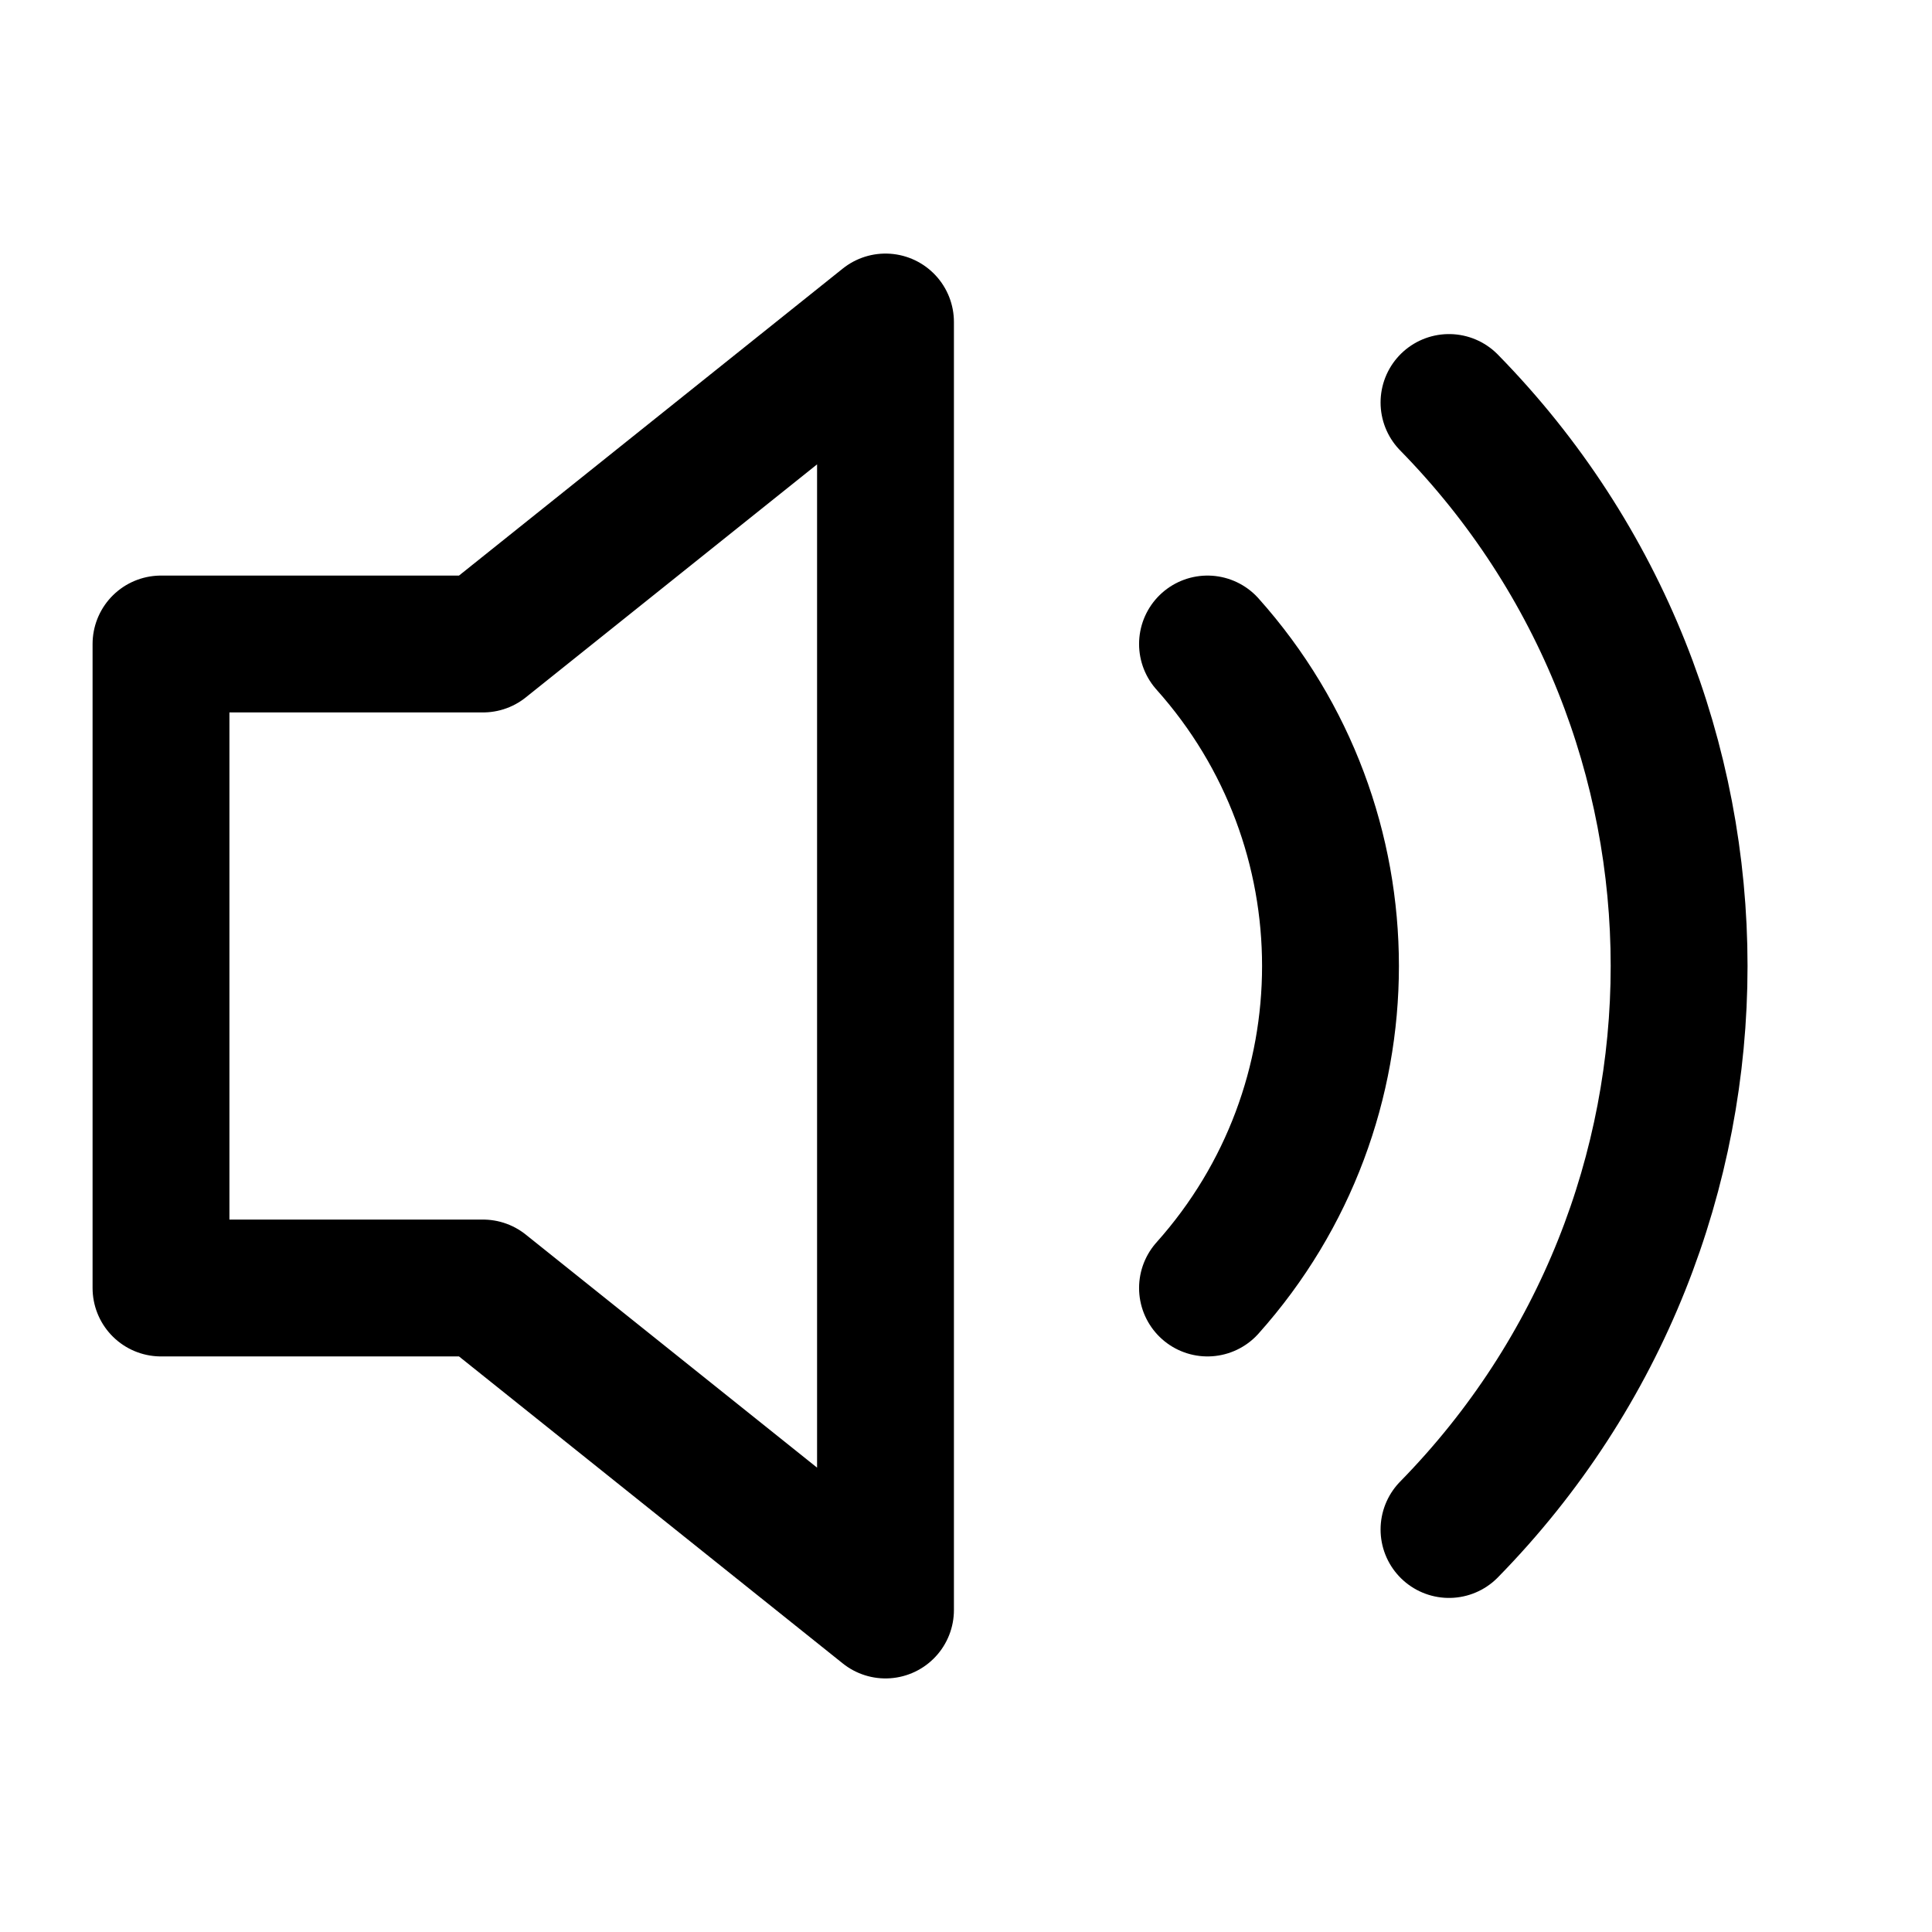
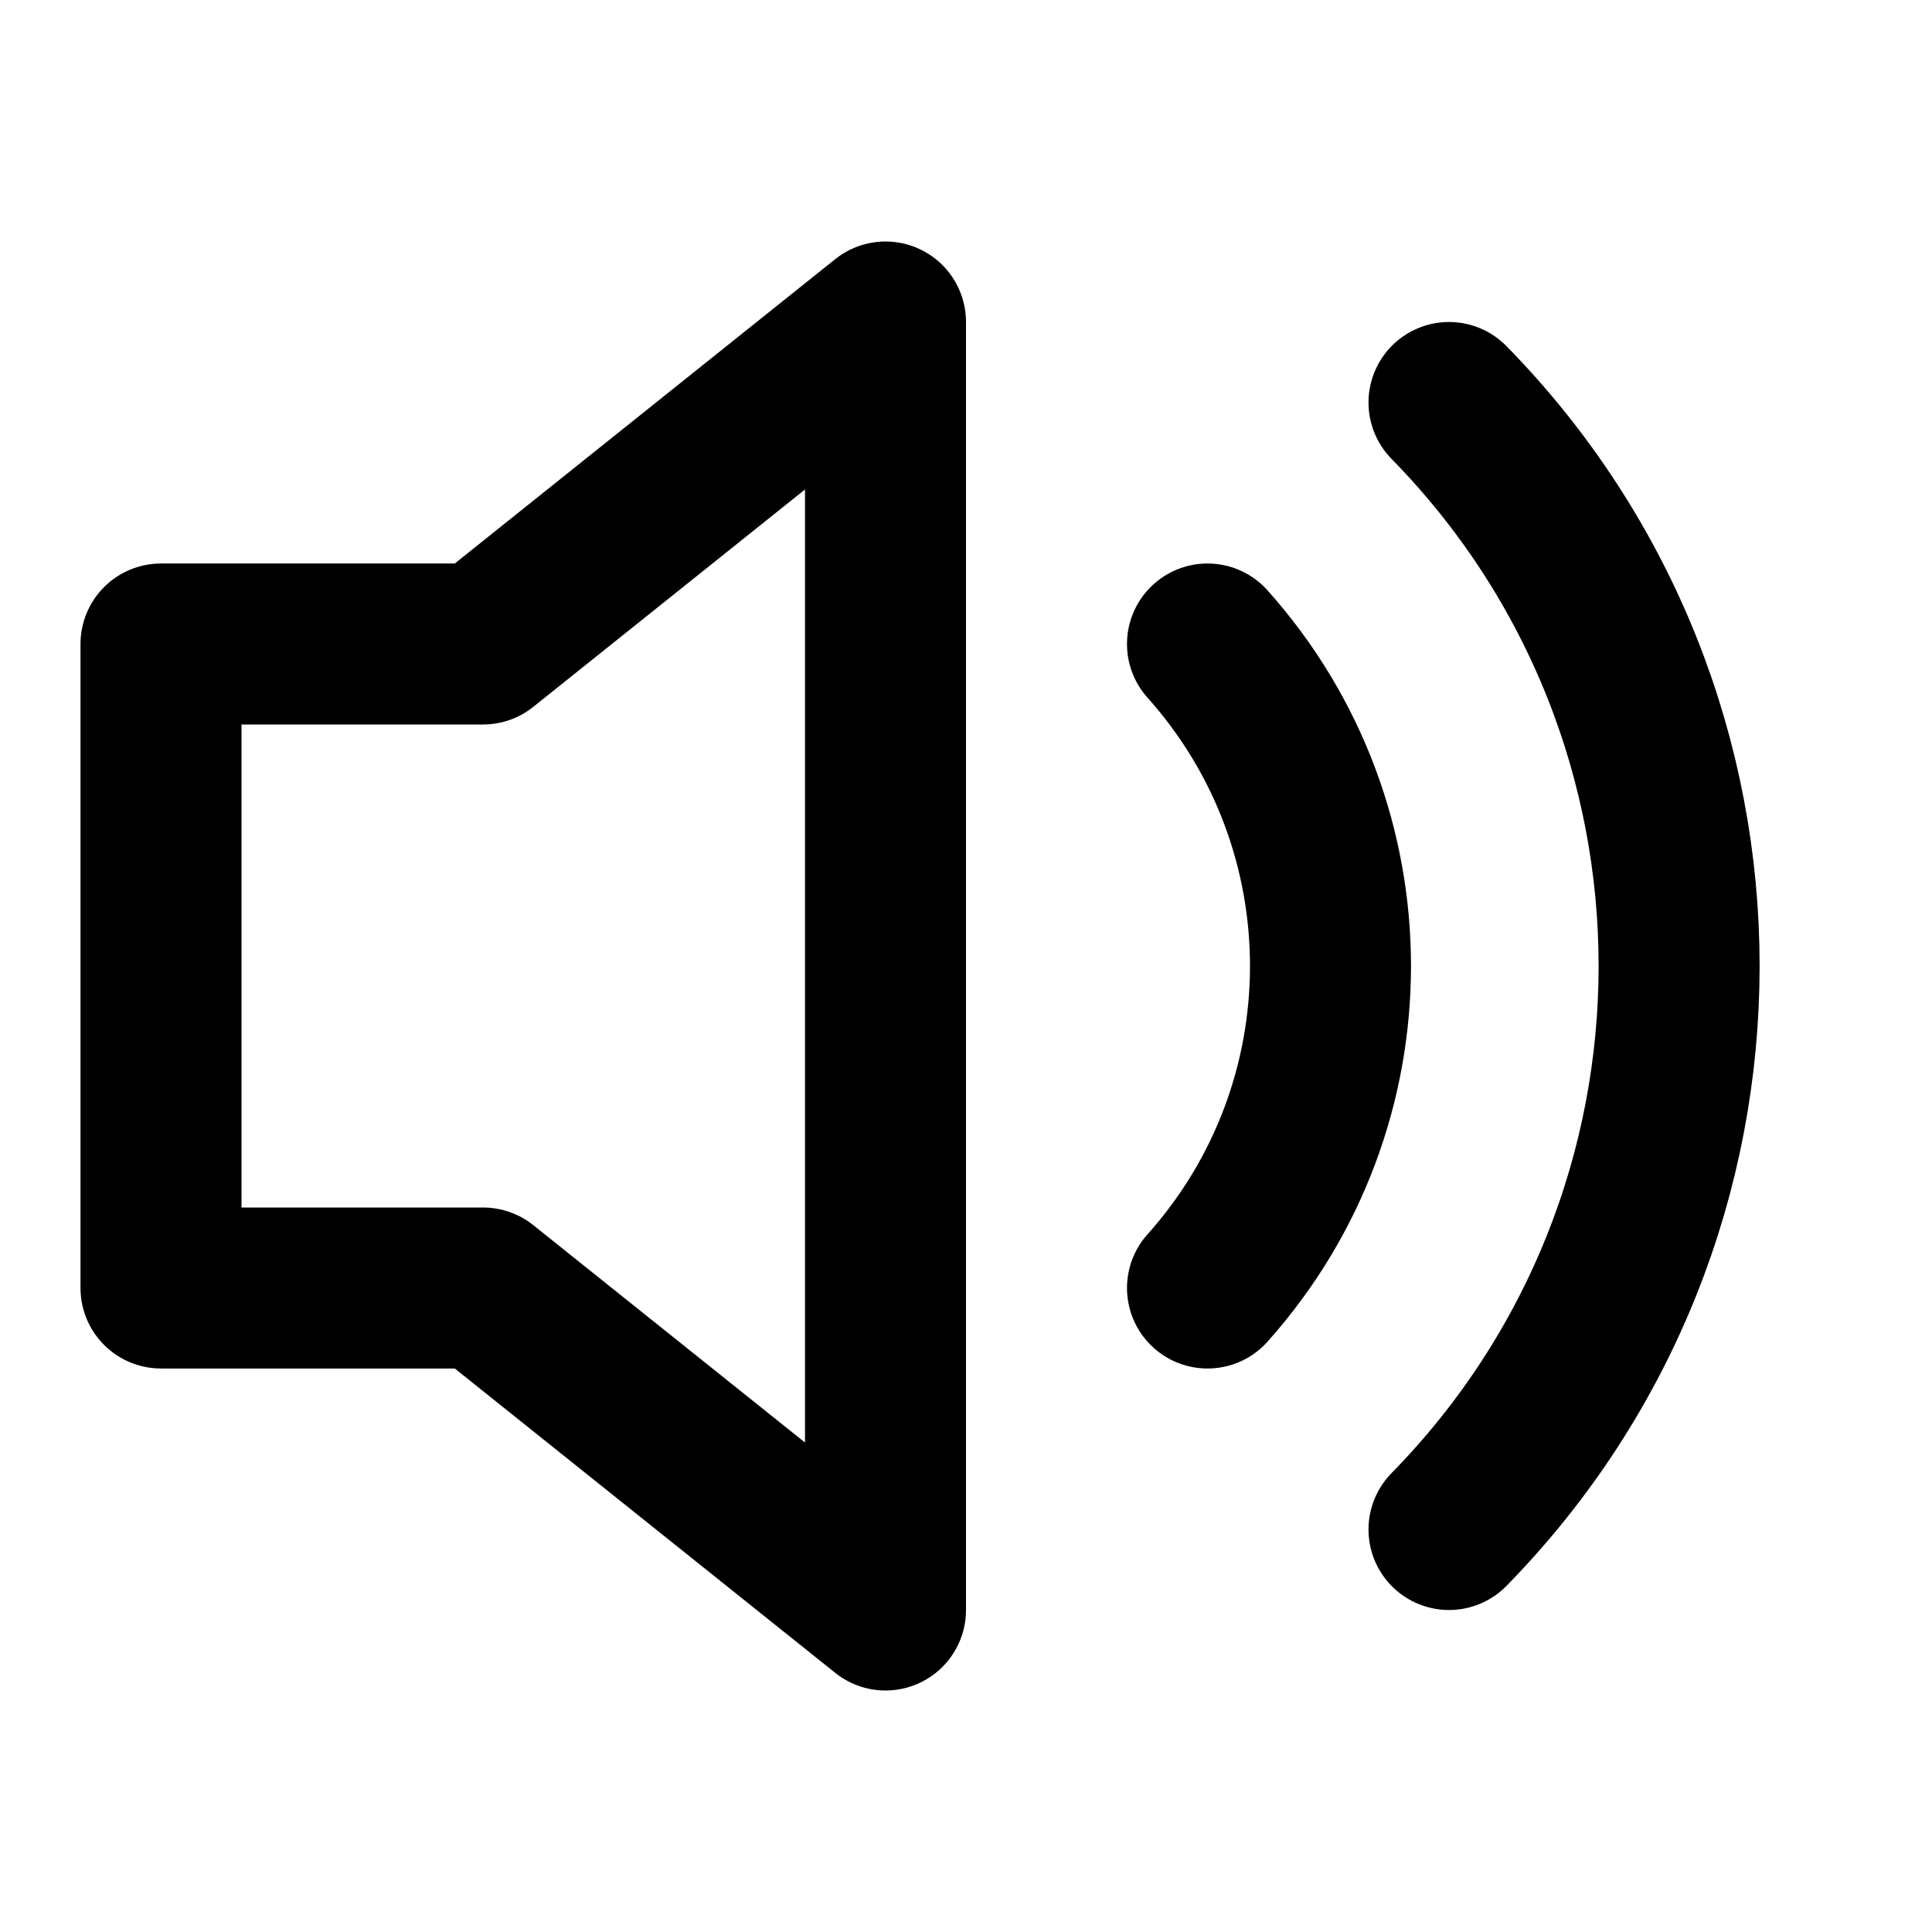
- <svg xmlns="http://www.w3.org/2000/svg" width="24" height="24" viewBox="0 0 24 24" fill="none" stroke="black" stroke-width="1.7" stroke-linecap="round" stroke-linejoin="round">
+ <svg xmlns="http://www.w3.org/2000/svg" width="24" height="24" viewBox="0 0 24 24" fill="none" stroke="black" stroke-width="2" stroke-linecap="round" stroke-linejoin="round">
  <path d="m11 4-5 4H2v8h4l5 4Zm4 4a6 6 0 0 1 0 8m3-11a10 10 0 0 1 0 14" />
</svg>
